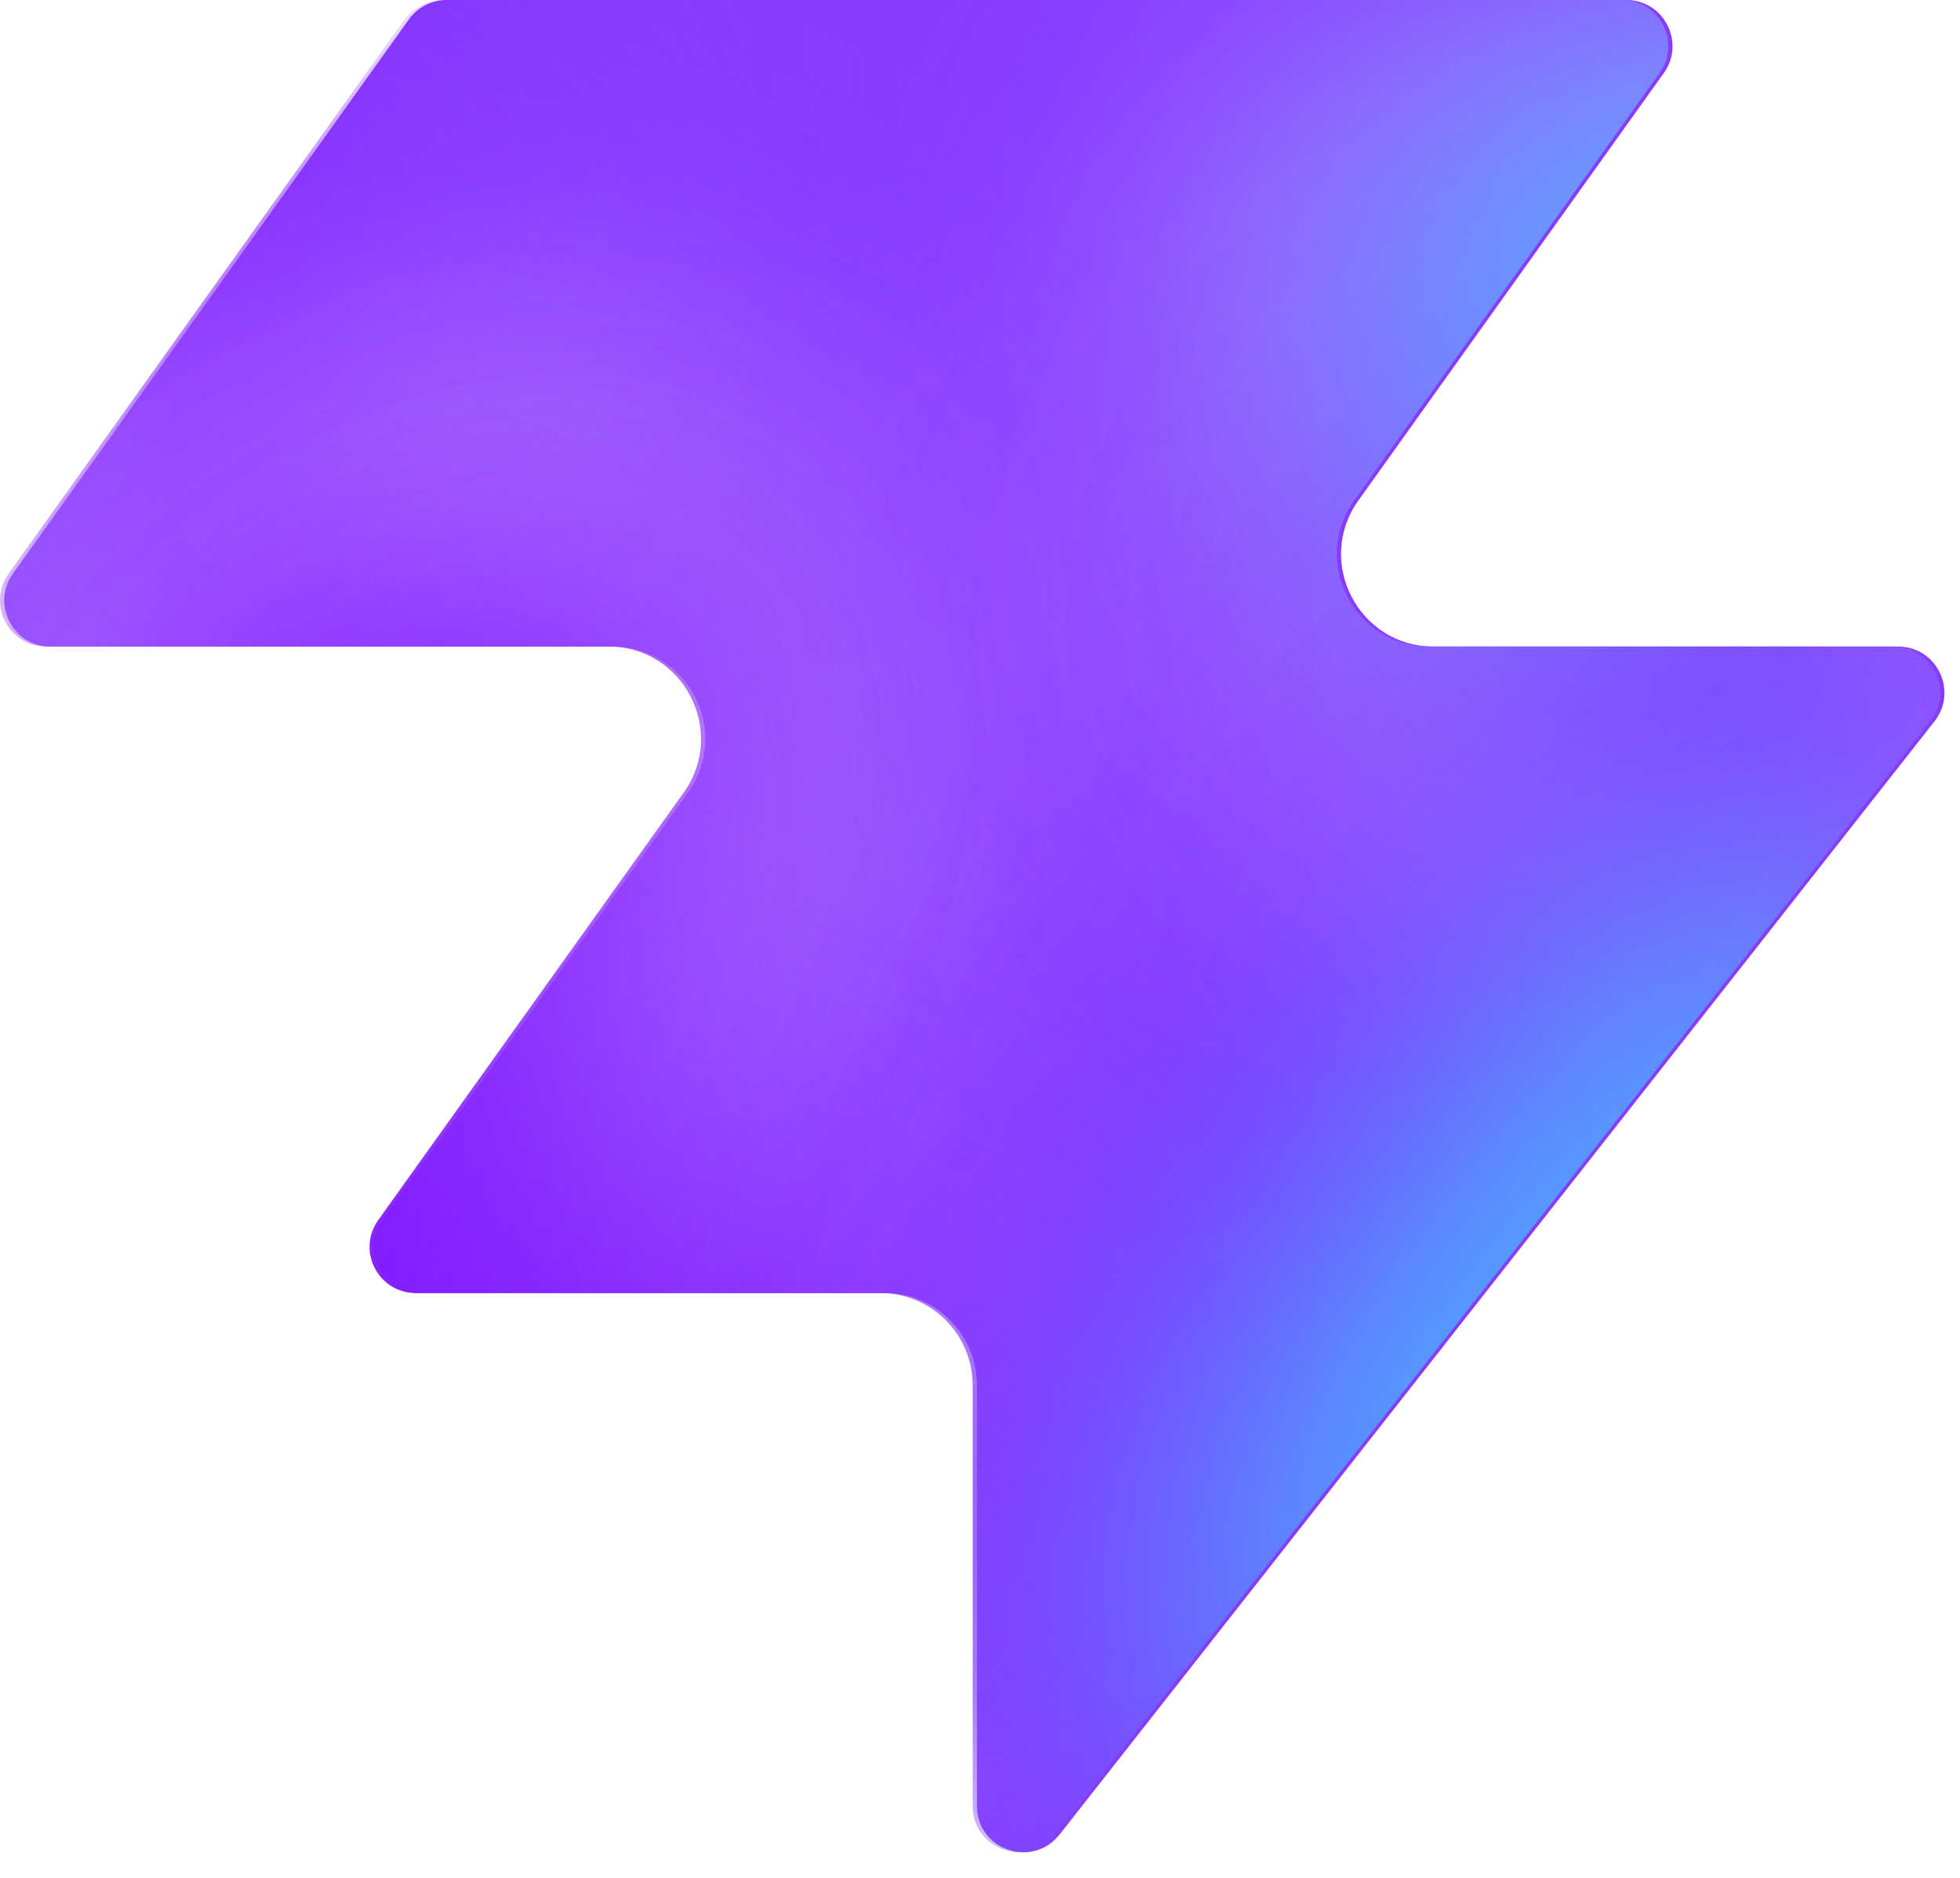
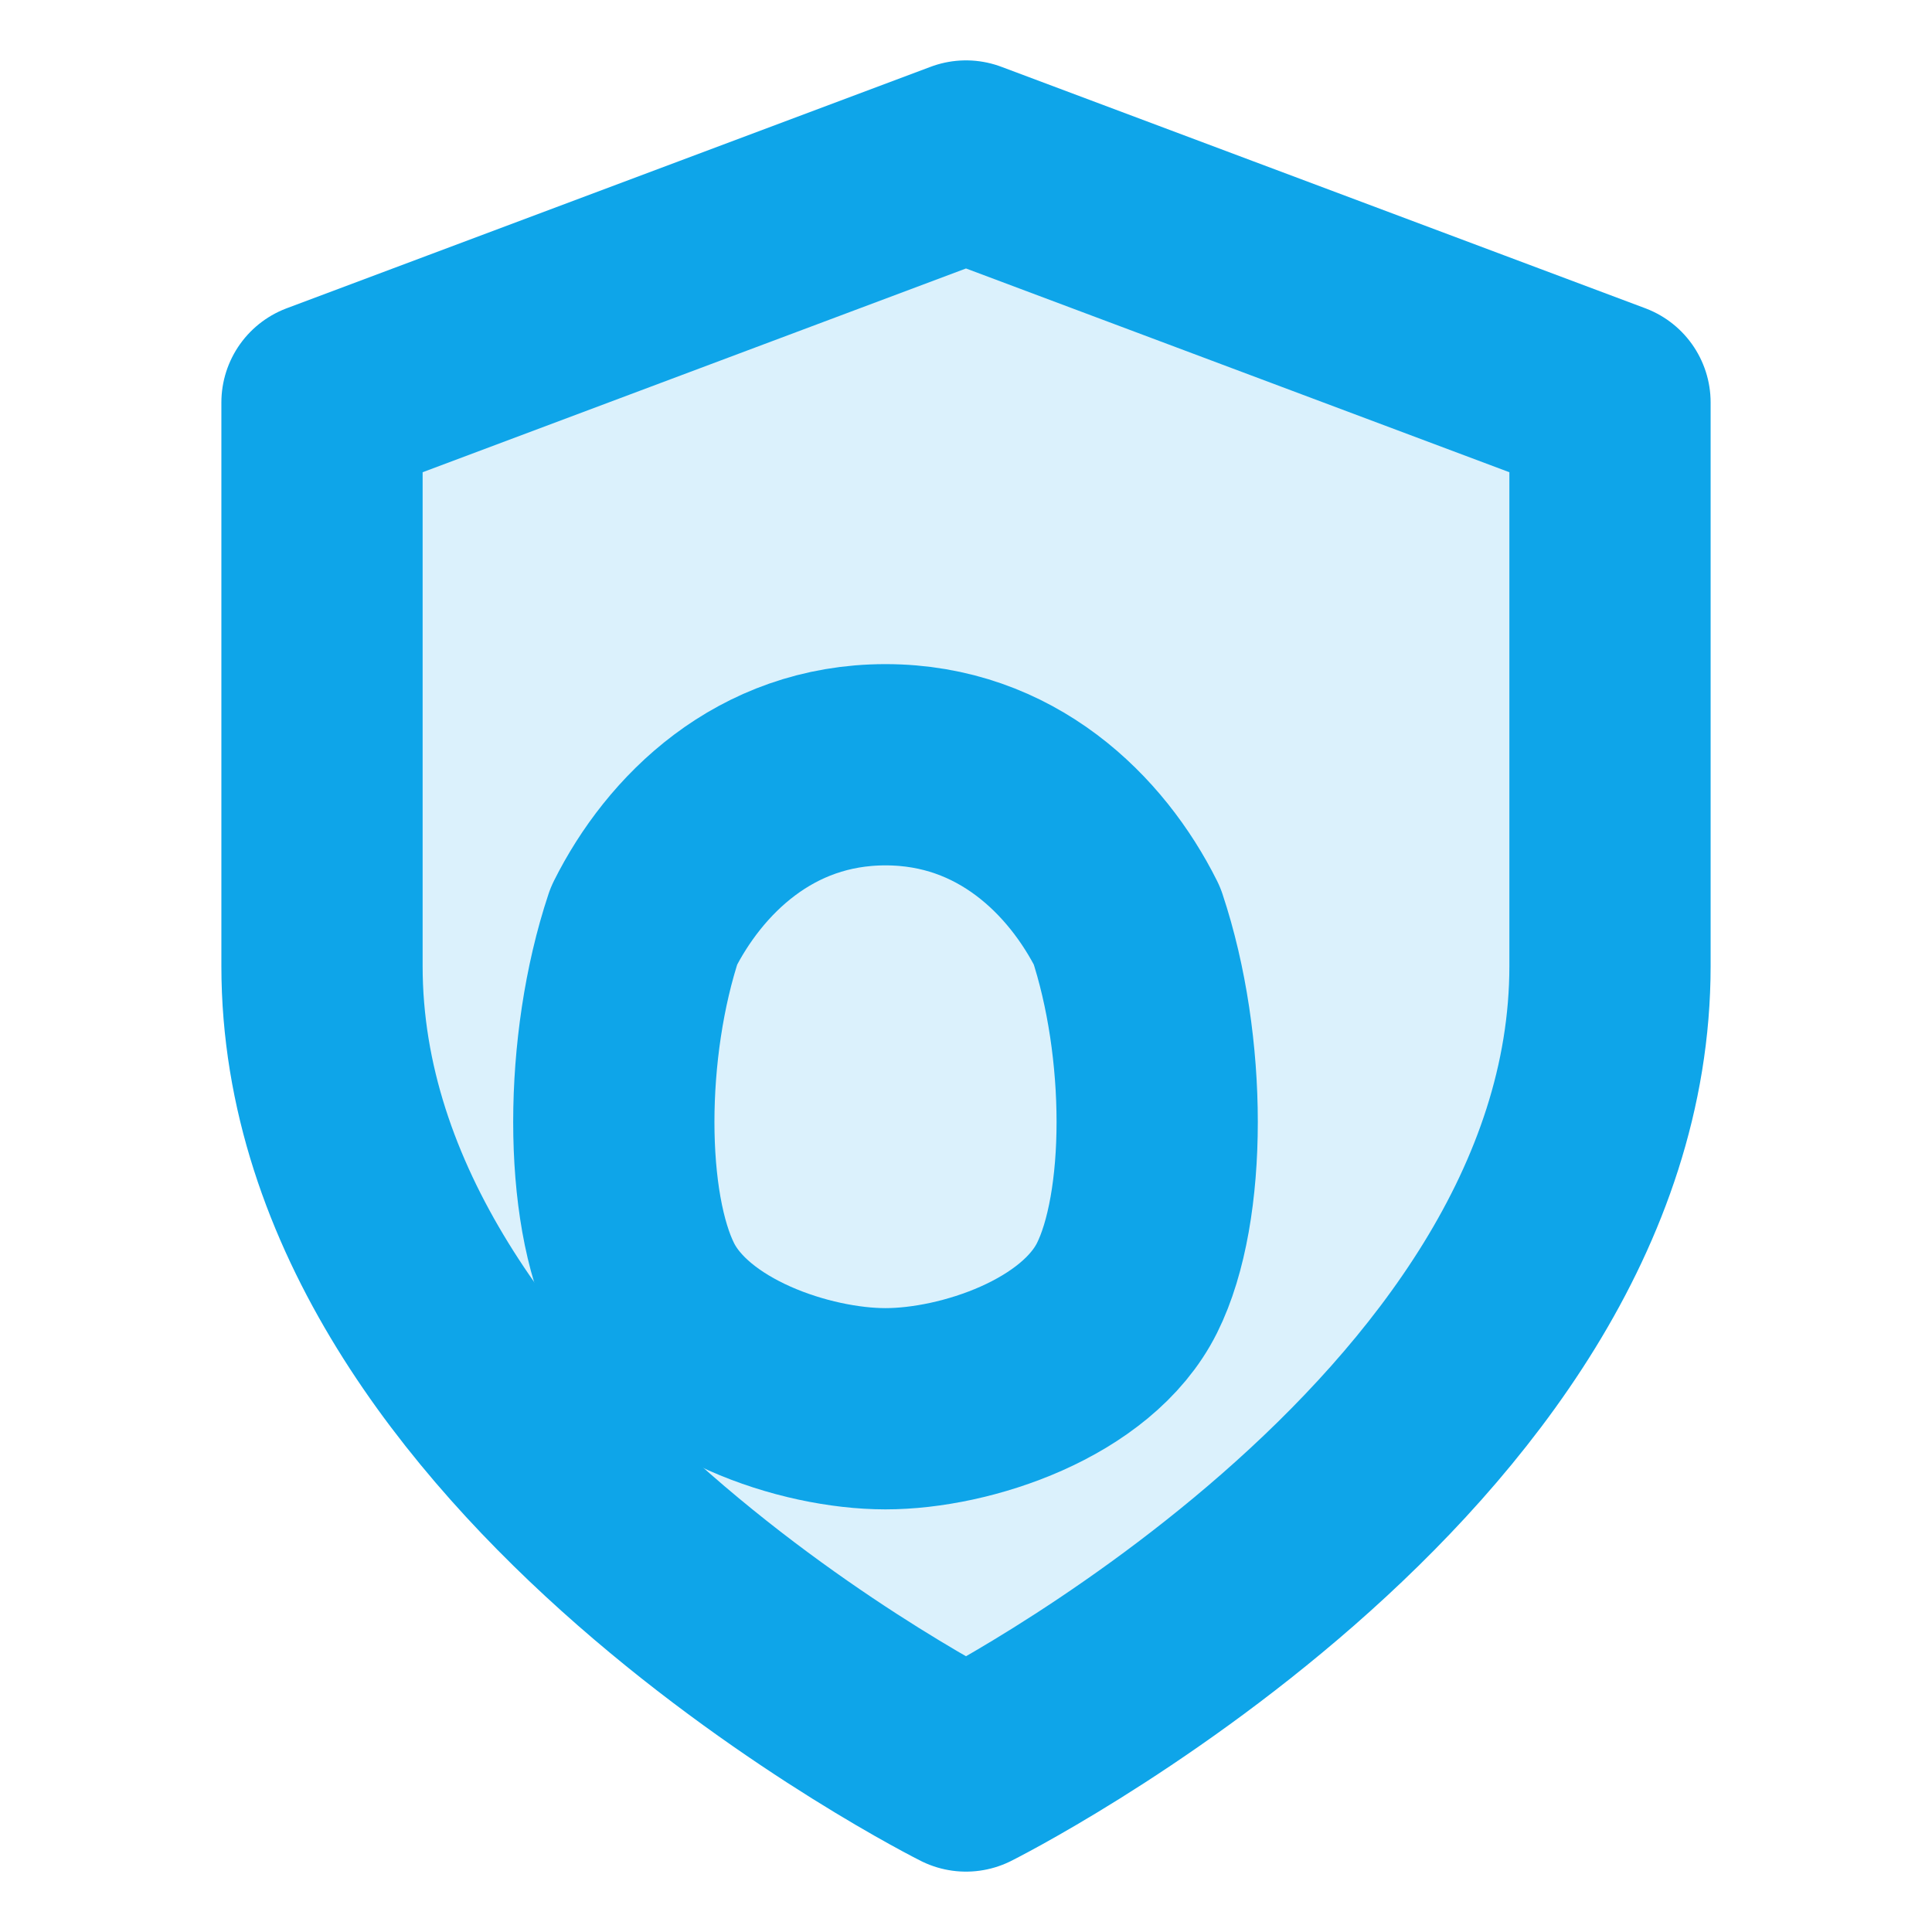
- <svg xmlns="http://www.w3.org/2000/svg" width="48" height="46" fill="none" viewBox="0 0 48 46">
-   <path fill="#863bff" d="M25.946 44.938c-.664.845-2.021.375-2.021-.698V33.937a2.26 2.26 0 0 0-2.262-2.262H10.287c-.92 0-1.456-1.04-.92-1.788l7.48-10.471c1.07-1.497 0-3.578-1.842-3.578H1.237c-.92 0-1.456-1.04-.92-1.788L10.013.474c.214-.297.556-.474.92-.474h28.894c.92 0 1.456 1.04.92 1.788l-7.48 10.471c-1.07 1.498 0 3.579 1.842 3.579h11.377c.943 0 1.473 1.088.89 1.83L25.947 44.94z" style="fill:#863bff;fill:color(display-p3 .525 .23 1);fill-opacity:1" />
-   <mask id="a" width="48" height="46" x="0" y="0" maskUnits="userSpaceOnUse" style="mask-type:alpha">
-     <path fill="#000" d="M25.842 44.938c-.664.844-2.021.375-2.021-.698V33.937a2.26 2.26 0 0 0-2.262-2.262H10.183c-.92 0-1.456-1.04-.92-1.788l7.48-10.471c1.07-1.498 0-3.579-1.842-3.579H1.133c-.92 0-1.456-1.04-.92-1.787L9.91.473c.214-.297.556-.474.92-.474h28.894c.92 0 1.456 1.04.92 1.788l-7.48 10.471c-1.07 1.498 0 3.578 1.842 3.578h11.377c.943 0 1.473 1.088.89 1.832L25.843 44.94z" style="fill:#000;fill-opacity:1" />
-   </mask>
-   <g mask="url(#a)">
-     <g filter="url(#b)">
-       <ellipse cx="5.508" cy="14.704" fill="#ede6ff" rx="5.508" ry="14.704" style="fill:#ede6ff;fill:color(display-p3 .927 .903 1);fill-opacity:1" transform="matrix(.00324 1 1 -.00324 -4.47 31.516)" />
-     </g>
-     <g filter="url(#c)">
-       <ellipse cx="10.399" cy="29.851" fill="#ede6ff" rx="10.399" ry="29.851" style="fill:#ede6ff;fill:color(display-p3 .927 .903 1);fill-opacity:1" transform="matrix(.00324 1 1 -.00324 -39.328 7.883)" />
-     </g>
-     <g filter="url(#d)">
-       <ellipse cx="5.508" cy="30.487" fill="#7e14ff" rx="5.508" ry="30.487" style="fill:#7e14ff;fill:color(display-p3 .492 .077 1);fill-opacity:1" transform="rotate(89.814 -25.913 -14.639)scale(1 -1)" />
-     </g>
-     <g filter="url(#e)">
-       <ellipse cx="5.508" cy="30.599" fill="#7e14ff" rx="5.508" ry="30.599" style="fill:#7e14ff;fill:color(display-p3 .492 .077 1);fill-opacity:1" transform="rotate(89.814 -32.644 -3.334)scale(1 -1)" />
-     </g>
-     <g filter="url(#f)">
-       <ellipse cx="5.508" cy="30.599" fill="#7e14ff" rx="5.508" ry="30.599" style="fill:#7e14ff;fill:color(display-p3 .492 .077 1);fill-opacity:1" transform="matrix(.00324 1 1 -.00324 -34.34 30.47)" />
-     </g>
-     <g filter="url(#g)">
-       <ellipse cx="14.072" cy="22.078" fill="#ede6ff" rx="14.072" ry="22.078" style="fill:#ede6ff;fill:color(display-p3 .927 .903 1);fill-opacity:1" transform="rotate(93.35 24.506 48.493)scale(-1 1)" />
-     </g>
-     <g filter="url(#h)">
-       <ellipse cx="3.47" cy="21.501" fill="#7e14ff" rx="3.47" ry="21.501" style="fill:#7e14ff;fill:color(display-p3 .492 .077 1);fill-opacity:1" transform="rotate(89.009 28.708 47.59)scale(-1 1)" />
-     </g>
-     <g filter="url(#i)">
-       <ellipse cx="3.47" cy="21.501" fill="#7e14ff" rx="3.47" ry="21.501" style="fill:#7e14ff;fill:color(display-p3 .492 .077 1);fill-opacity:1" transform="rotate(89.009 28.708 47.59)scale(-1 1)" />
-     </g>
-     <g filter="url(#j)">
-       <ellipse cx=".387" cy="8.972" fill="#7e14ff" rx="4.407" ry="29.108" style="fill:#7e14ff;fill:color(display-p3 .492 .077 1);fill-opacity:1" transform="rotate(39.51 .387 8.972)" />
-     </g>
-     <g filter="url(#k)">
-       <ellipse cx="47.523" cy="-6.092" fill="#7e14ff" rx="4.407" ry="29.108" style="fill:#7e14ff;fill:color(display-p3 .492 .077 1);fill-opacity:1" transform="rotate(37.892 47.523 -6.092)" />
-     </g>
-     <g filter="url(#l)">
-       <ellipse cx="41.412" cy="6.333" fill="#47bfff" rx="5.971" ry="9.665" style="fill:#47bfff;fill:color(display-p3 .28 .748 1);fill-opacity:1" transform="rotate(37.892 41.412 6.333)" />
-     </g>
-     <g filter="url(#m)">
-       <ellipse cx="-1.879" cy="38.332" fill="#7e14ff" rx="4.407" ry="29.108" style="fill:#7e14ff;fill:color(display-p3 .492 .077 1);fill-opacity:1" transform="rotate(37.892 -1.88 38.332)" />
-     </g>
-     <g filter="url(#n)">
-       <ellipse cx="-1.879" cy="38.332" fill="#7e14ff" rx="4.407" ry="29.108" style="fill:#7e14ff;fill:color(display-p3 .492 .077 1);fill-opacity:1" transform="rotate(37.892 -1.88 38.332)" />
-     </g>
-     <g filter="url(#o)">
-       <ellipse cx="35.651" cy="29.907" fill="#7e14ff" rx="4.407" ry="29.108" style="fill:#7e14ff;fill:color(display-p3 .492 .077 1);fill-opacity:1" transform="rotate(37.892 35.651 29.907)" />
-     </g>
-     <g filter="url(#p)">
-       <ellipse cx="38.418" cy="32.4" fill="#47bfff" rx="5.971" ry="15.297" style="fill:#47bfff;fill:color(display-p3 .28 .748 1);fill-opacity:1" transform="rotate(37.892 38.418 32.4)" />
-     </g>
-   </g>
-   <defs>
-     <filter id="b" width="60.045" height="41.654" x="-19.77" y="16.149" color-interpolation-filters="sRGB" filterUnits="userSpaceOnUse">
-       <feFlood flood-opacity="0" result="BackgroundImageFix" />
-       <feBlend in="SourceGraphic" in2="BackgroundImageFix" result="shape" />
-       <feGaussianBlur result="effect1_foregroundBlur_2002_17158" stdDeviation="7.659" />
-     </filter>
-     <filter id="c" width="90.34" height="51.437" x="-54.613" y="-7.533" color-interpolation-filters="sRGB" filterUnits="userSpaceOnUse">
-       <feFlood flood-opacity="0" result="BackgroundImageFix" />
-       <feBlend in="SourceGraphic" in2="BackgroundImageFix" result="shape" />
-       <feGaussianBlur result="effect1_foregroundBlur_2002_17158" stdDeviation="7.659" />
-     </filter>
-     <filter id="d" width="79.355" height="29.4" x="-49.64" y="2.03" color-interpolation-filters="sRGB" filterUnits="userSpaceOnUse">
-       <feFlood flood-opacity="0" result="BackgroundImageFix" />
-       <feBlend in="SourceGraphic" in2="BackgroundImageFix" result="shape" />
-       <feGaussianBlur result="effect1_foregroundBlur_2002_17158" stdDeviation="4.596" />
-     </filter>
-     <filter id="e" width="79.579" height="29.4" x="-45.045" y="20.029" color-interpolation-filters="sRGB" filterUnits="userSpaceOnUse">
-       <feFlood flood-opacity="0" result="BackgroundImageFix" />
-       <feBlend in="SourceGraphic" in2="BackgroundImageFix" result="shape" />
-       <feGaussianBlur result="effect1_foregroundBlur_2002_17158" stdDeviation="4.596" />
-     </filter>
-     <filter id="f" width="79.579" height="29.4" x="-43.513" y="21.178" color-interpolation-filters="sRGB" filterUnits="userSpaceOnUse">
-       <feFlood flood-opacity="0" result="BackgroundImageFix" />
-       <feBlend in="SourceGraphic" in2="BackgroundImageFix" result="shape" />
-       <feGaussianBlur result="effect1_foregroundBlur_2002_17158" stdDeviation="4.596" />
-     </filter>
-     <filter id="g" width="74.749" height="58.852" x="15.756" y="-17.901" color-interpolation-filters="sRGB" filterUnits="userSpaceOnUse">
-       <feFlood flood-opacity="0" result="BackgroundImageFix" />
-       <feBlend in="SourceGraphic" in2="BackgroundImageFix" result="shape" />
-       <feGaussianBlur result="effect1_foregroundBlur_2002_17158" stdDeviation="7.659" />
-     </filter>
-     <filter id="h" width="61.377" height="25.362" x="23.548" y="2.284" color-interpolation-filters="sRGB" filterUnits="userSpaceOnUse">
-       <feFlood flood-opacity="0" result="BackgroundImageFix" />
-       <feBlend in="SourceGraphic" in2="BackgroundImageFix" result="shape" />
-       <feGaussianBlur result="effect1_foregroundBlur_2002_17158" stdDeviation="4.596" />
-     </filter>
-     <filter id="i" width="61.377" height="25.362" x="23.548" y="2.284" color-interpolation-filters="sRGB" filterUnits="userSpaceOnUse">
-       <feFlood flood-opacity="0" result="BackgroundImageFix" />
-       <feBlend in="SourceGraphic" in2="BackgroundImageFix" result="shape" />
-       <feGaussianBlur result="effect1_foregroundBlur_2002_17158" stdDeviation="4.596" />
-     </filter>
-     <filter id="j" width="56.045" height="63.649" x="-27.636" y="-22.853" color-interpolation-filters="sRGB" filterUnits="userSpaceOnUse">
-       <feFlood flood-opacity="0" result="BackgroundImageFix" />
-       <feBlend in="SourceGraphic" in2="BackgroundImageFix" result="shape" />
-       <feGaussianBlur result="effect1_foregroundBlur_2002_17158" stdDeviation="4.596" />
-     </filter>
-     <filter id="k" width="54.814" height="64.646" x="20.116" y="-38.415" color-interpolation-filters="sRGB" filterUnits="userSpaceOnUse">
-       <feFlood flood-opacity="0" result="BackgroundImageFix" />
-       <feBlend in="SourceGraphic" in2="BackgroundImageFix" result="shape" />
-       <feGaussianBlur result="effect1_foregroundBlur_2002_17158" stdDeviation="4.596" />
-     </filter>
-     <filter id="l" width="33.541" height="35.313" x="24.641" y="-11.323" color-interpolation-filters="sRGB" filterUnits="userSpaceOnUse">
-       <feFlood flood-opacity="0" result="BackgroundImageFix" />
-       <feBlend in="SourceGraphic" in2="BackgroundImageFix" result="shape" />
-       <feGaussianBlur result="effect1_foregroundBlur_2002_17158" stdDeviation="4.596" />
-     </filter>
-     <filter id="m" width="54.814" height="64.646" x="-29.286" y="6.009" color-interpolation-filters="sRGB" filterUnits="userSpaceOnUse">
-       <feFlood flood-opacity="0" result="BackgroundImageFix" />
-       <feBlend in="SourceGraphic" in2="BackgroundImageFix" result="shape" />
-       <feGaussianBlur result="effect1_foregroundBlur_2002_17158" stdDeviation="4.596" />
-     </filter>
-     <filter id="n" width="54.814" height="64.646" x="-29.286" y="6.009" color-interpolation-filters="sRGB" filterUnits="userSpaceOnUse">
-       <feFlood flood-opacity="0" result="BackgroundImageFix" />
-       <feBlend in="SourceGraphic" in2="BackgroundImageFix" result="shape" />
-       <feGaussianBlur result="effect1_foregroundBlur_2002_17158" stdDeviation="4.596" />
-     </filter>
-     <filter id="o" width="54.814" height="64.646" x="8.244" y="-2.416" color-interpolation-filters="sRGB" filterUnits="userSpaceOnUse">
-       <feFlood flood-opacity="0" result="BackgroundImageFix" />
-       <feBlend in="SourceGraphic" in2="BackgroundImageFix" result="shape" />
-       <feGaussianBlur result="effect1_foregroundBlur_2002_17158" stdDeviation="4.596" />
-     </filter>
-     <filter id="p" width="39.409" height="43.623" x="18.713" y="10.588" color-interpolation-filters="sRGB" filterUnits="userSpaceOnUse">
-       <feFlood flood-opacity="0" result="BackgroundImageFix" />
-       <feBlend in="SourceGraphic" in2="BackgroundImageFix" result="shape" />
-       <feGaussianBlur result="effect1_foregroundBlur_2002_17158" stdDeviation="4.596" />
-     </filter>
-   </defs>
+ <svg xmlns="http://www.w3.org/2000/svg" width="32" height="32" viewBox="0 0 24 24" fill="none" stroke="#0ea5e9" stroke-width="2.5" stroke-linecap="round" stroke-linejoin="round">
+   <path d="M12 22s8-4 8-10V5l-8-3-8 3v7c0 6 8 10 8 10z" fill="rgba(14, 165, 233, 0.15)" />
+   <path d="M8 11.5c.5-1 1.5-2 3-2s2.5 1 3 2c.5 1.5.5 3.5 0 4.5s-2 1.5-3 1.5-2.5-.5-3-1.5c-.5-1-.5-3 0-4.5z" stroke="#0ea5e9" fill="none" />
</svg>
